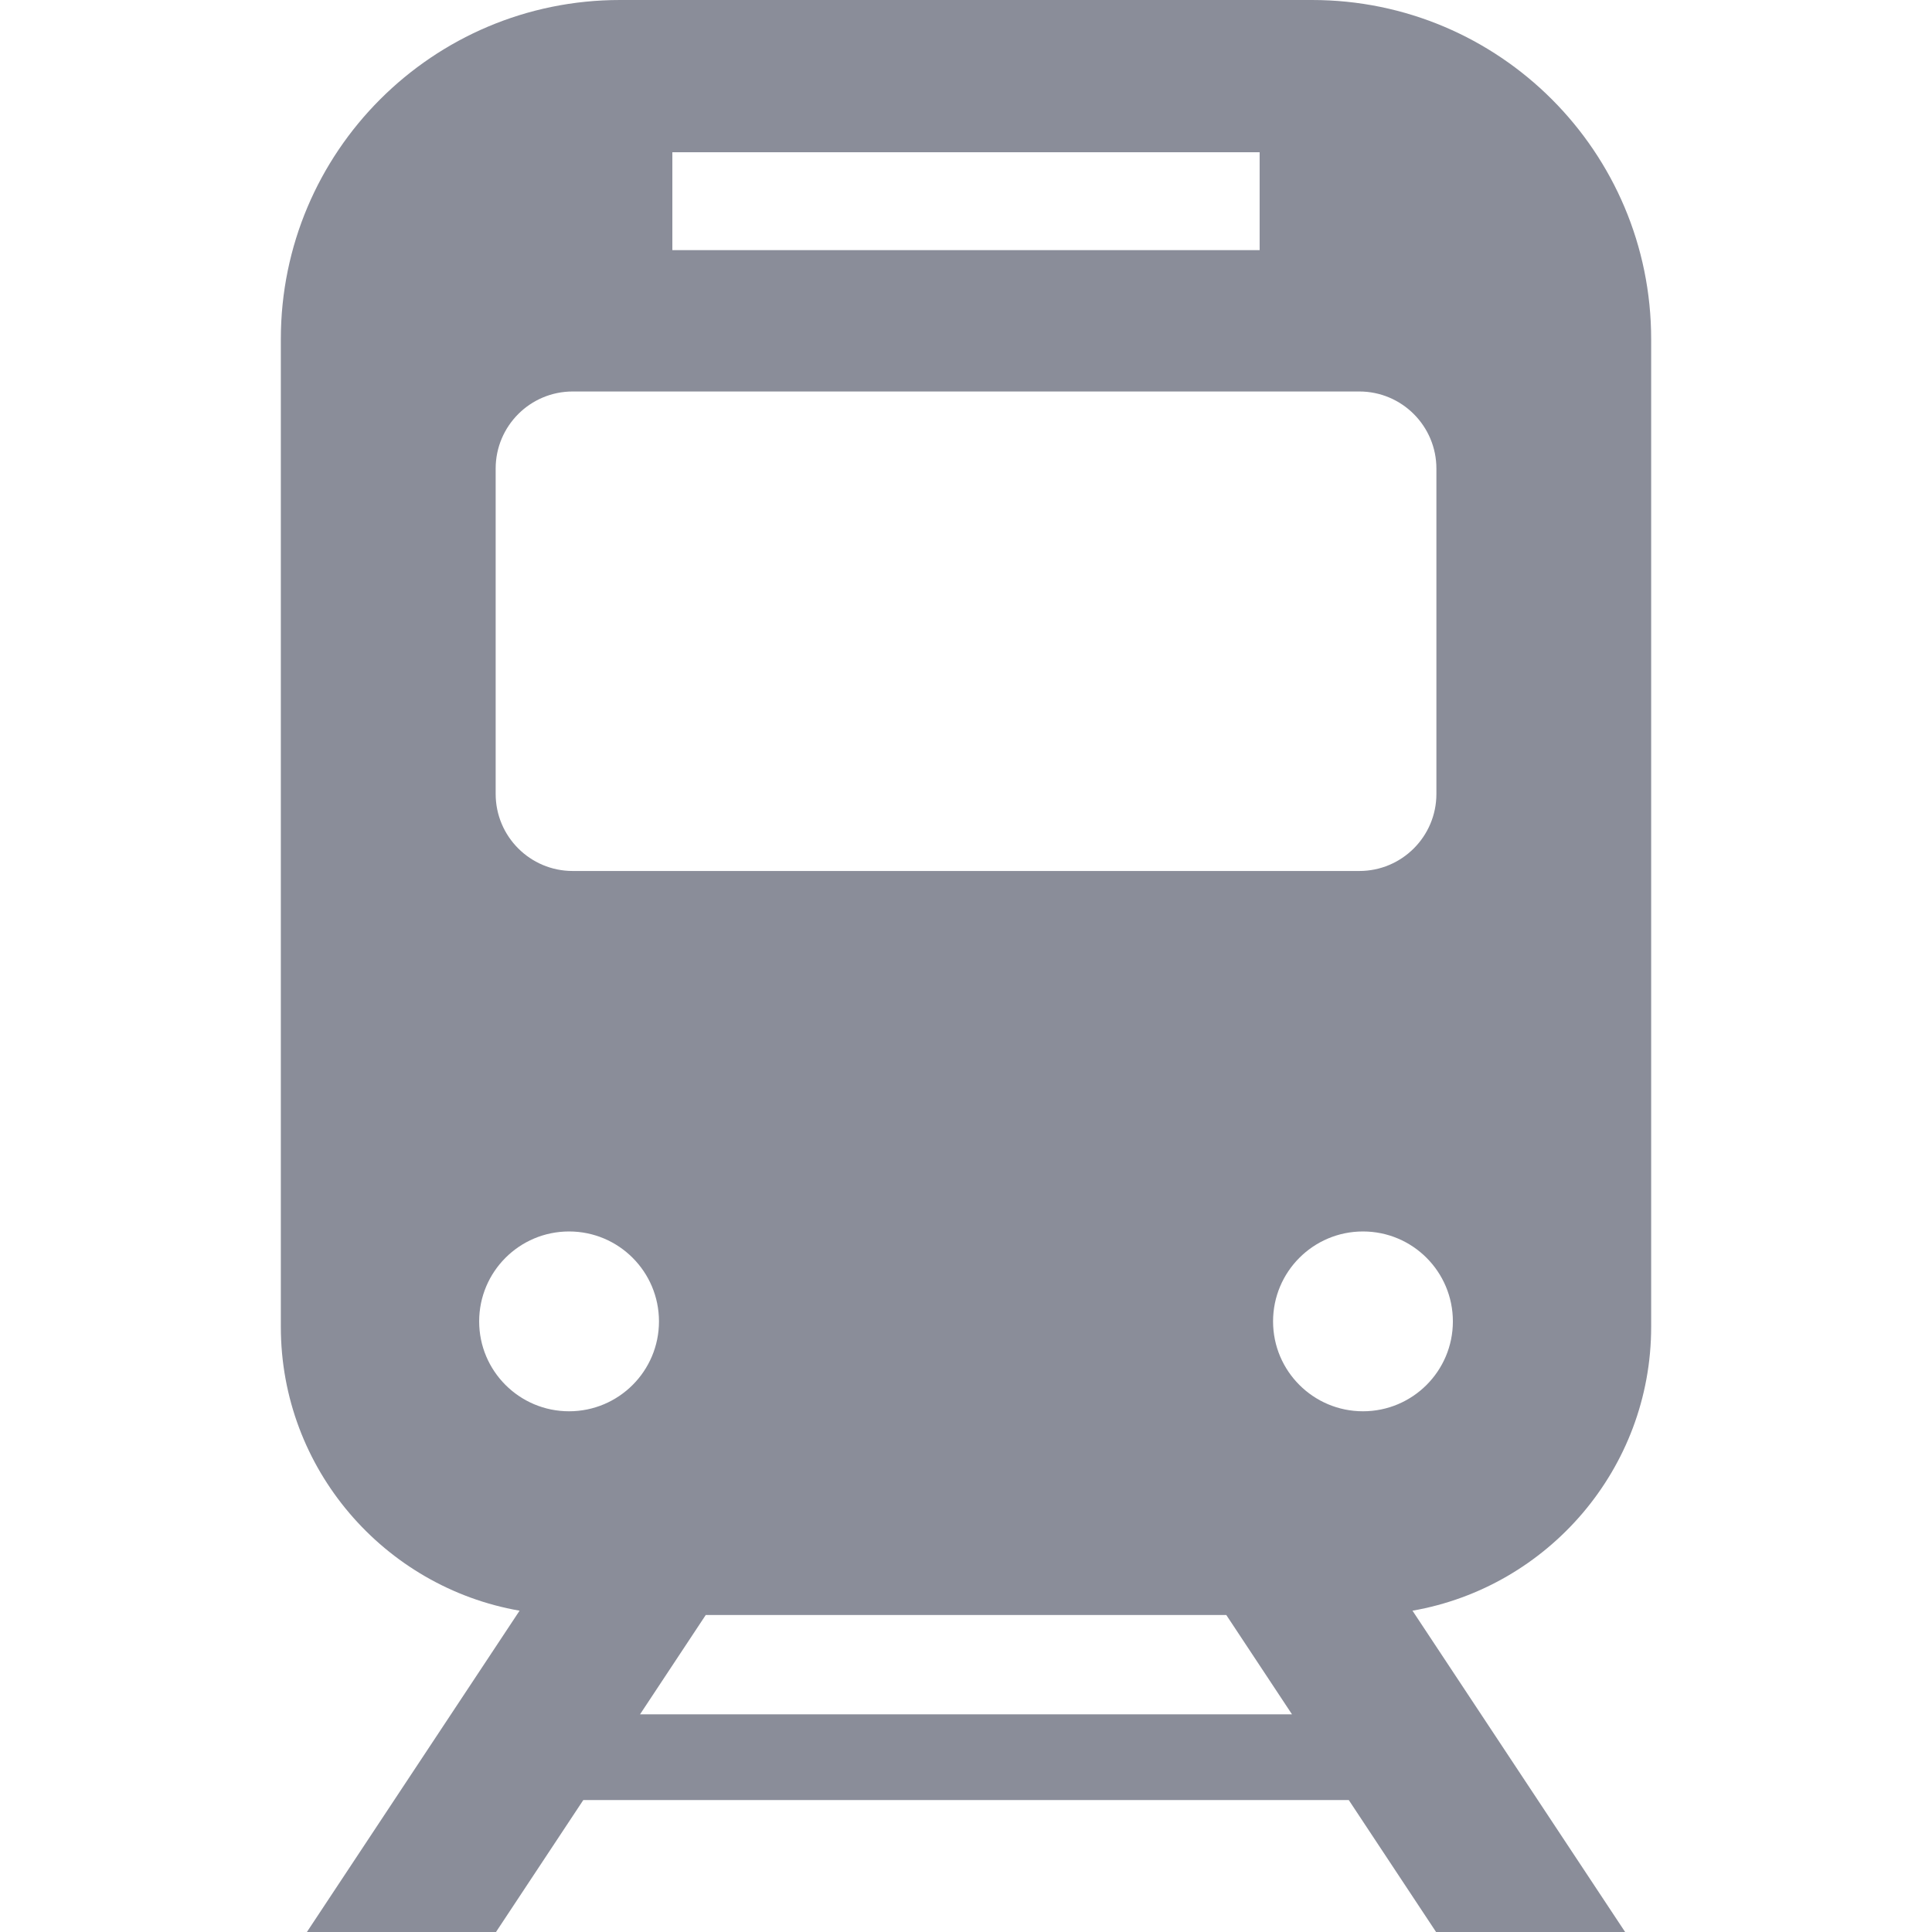
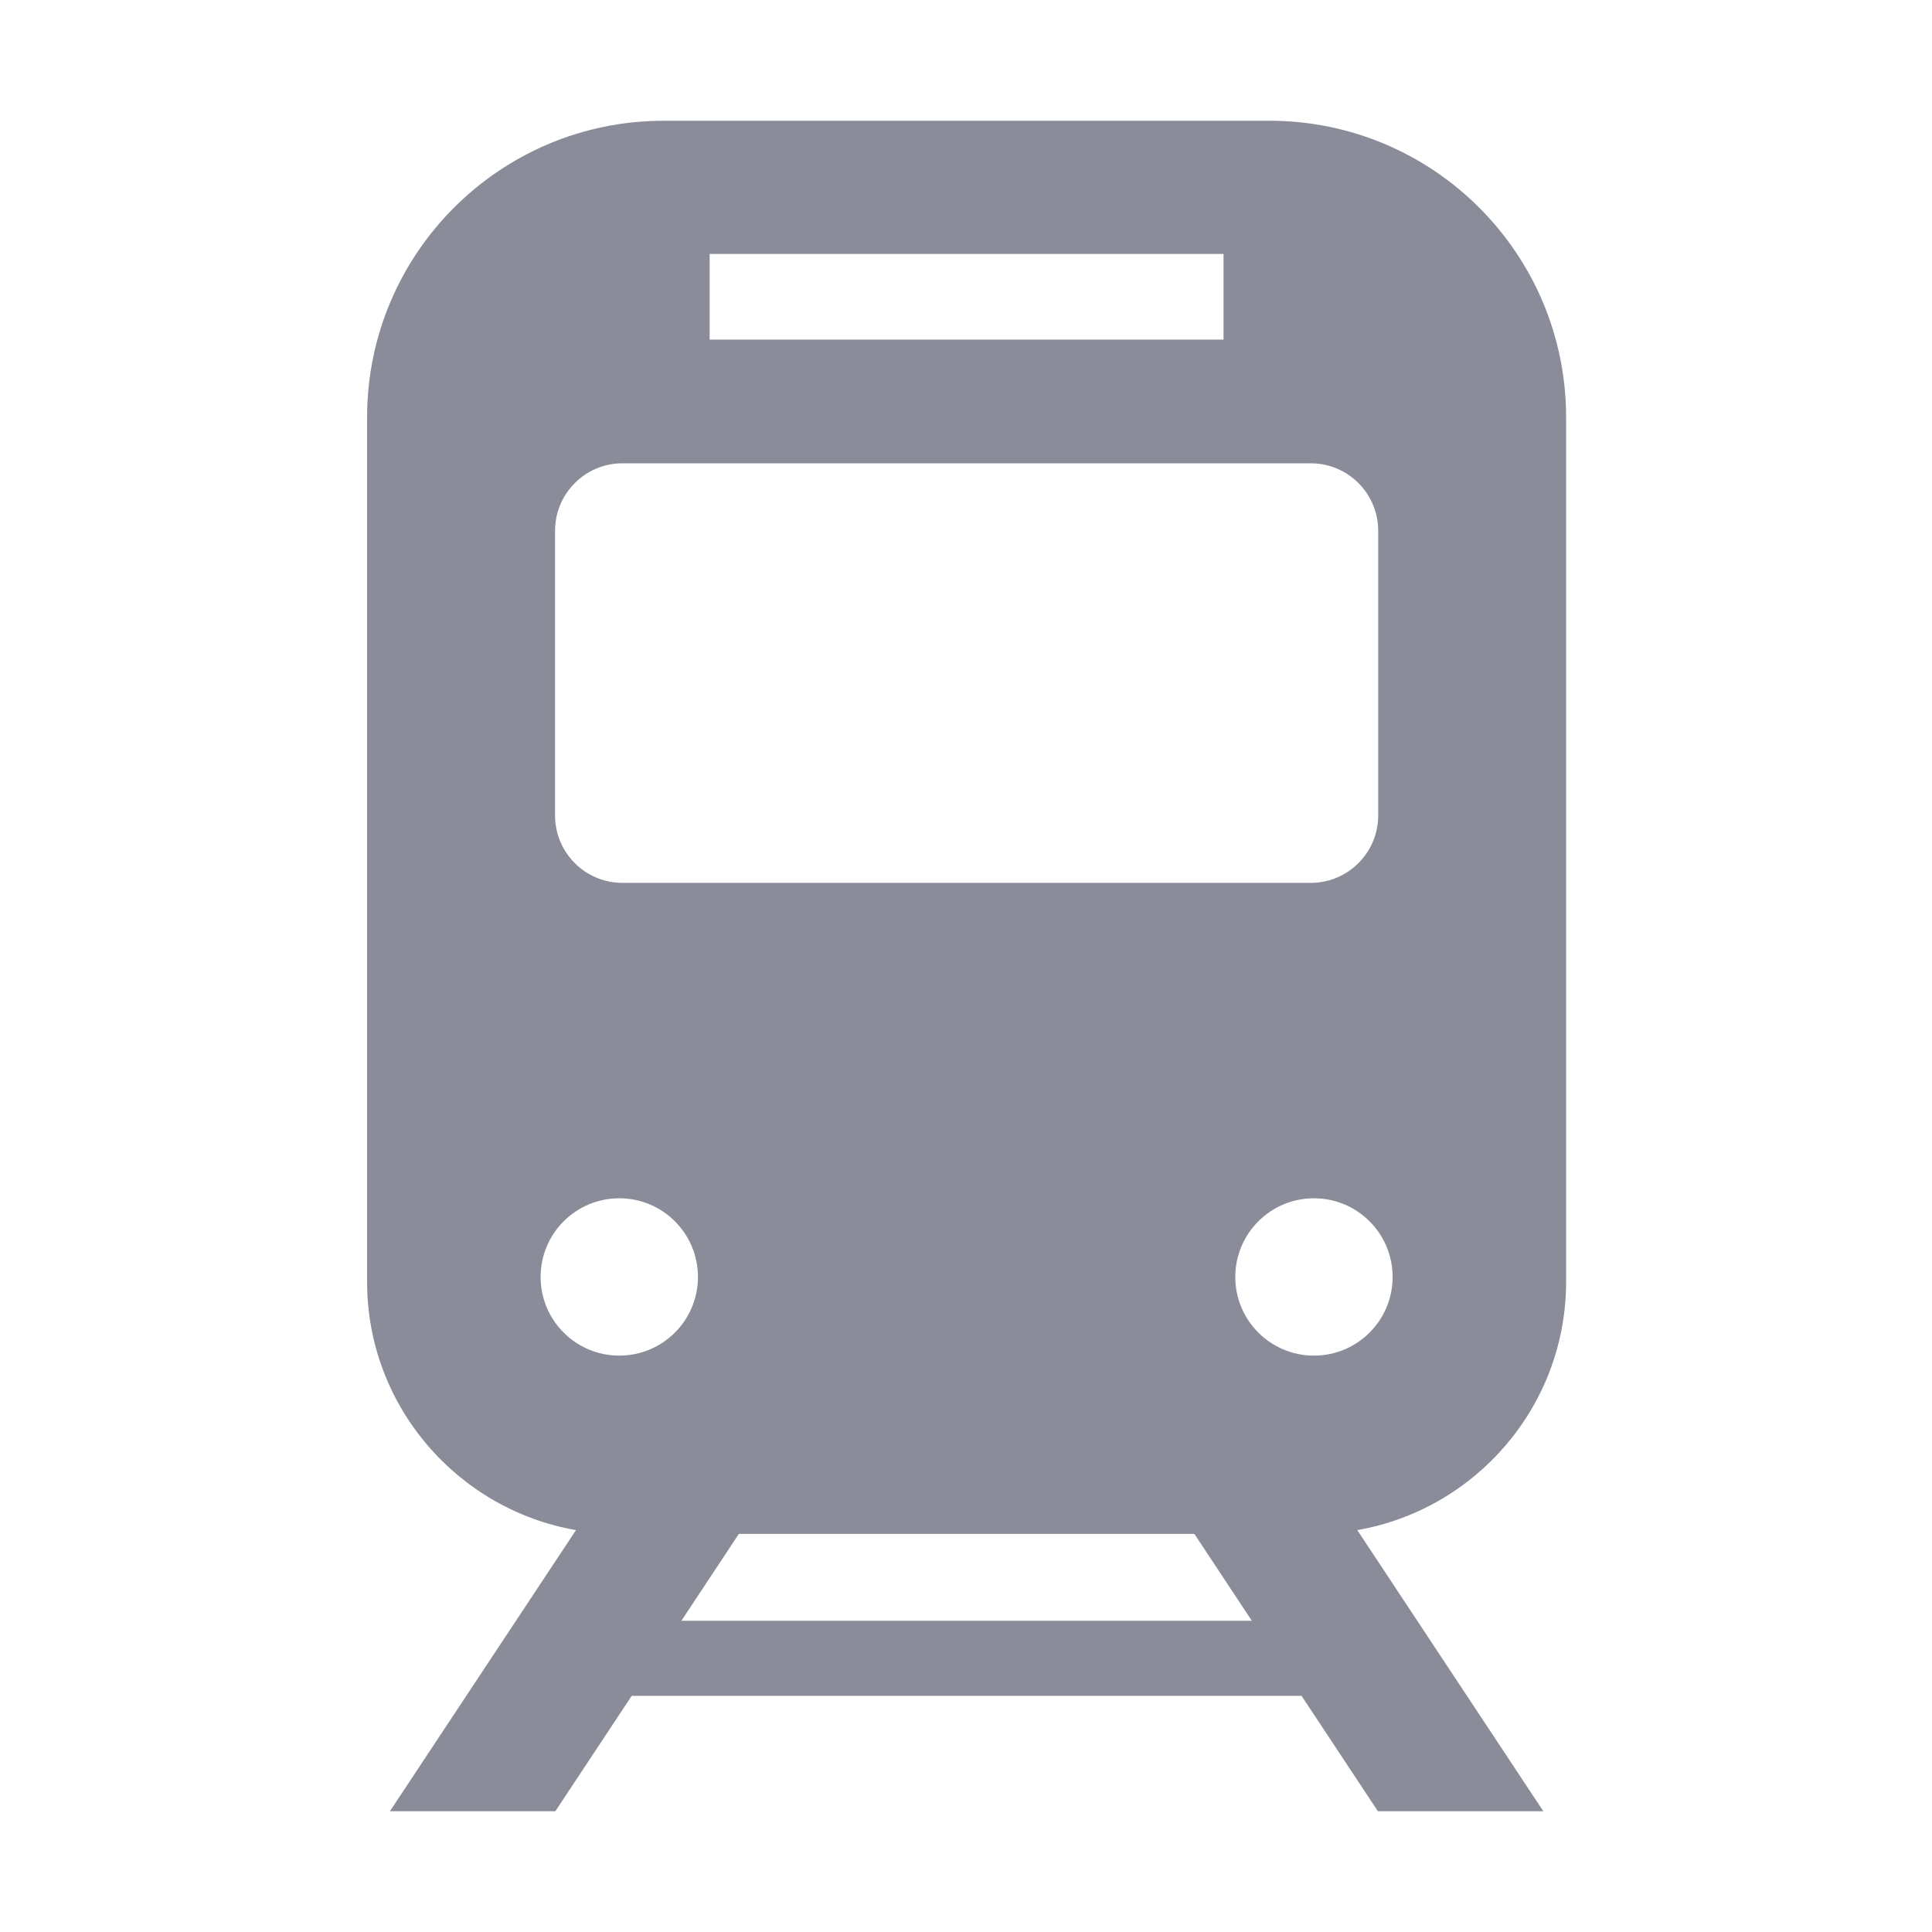
- <svg xmlns="http://www.w3.org/2000/svg" height="800px" width="800px" version="1.1" id="_x32_" viewBox="0 0 512 512" xml:space="preserve">
-   <g>
-     <path fill="#8A8D99" class="st0" d="M437.575,351.629V89.868C437.575,40.233,397.351,0,347.707,0H164.293c-49.625,0-89.868,40.233-89.868,89.868   v261.761c0,37.628,27.383,68.98,63.269,75.221L81.334,512h50.11l23.132-34.961h202.867L380.574,512h50.101l-56.35-85.15   C410.201,420.601,437.575,389.257,437.575,351.629z M178.182,40.348h155.636v25.94H178.182V40.348z M131.355,124.186   c0-11.284,9.137-20.438,20.421-20.438h208.456c11.276,0,20.429,9.154,20.429,20.438v86.206c0,11.284-9.154,20.429-20.429,20.429   H151.777c-11.284,0-20.421-9.145-20.421-20.429V124.186z M150.808,374.004c-13.158,0-23.826-10.668-23.826-23.818   c0-13.167,10.668-23.836,23.826-23.836c13.159,0,23.827,10.668,23.827,23.836C174.635,363.336,163.967,374.004,150.808,374.004z    M169.618,454.312l17.41-26.318h137.953l17.41,26.318H169.618z M361.201,374.004c-13.158,0-23.826-10.668-23.826-23.818   c0-13.167,10.668-23.836,23.826-23.836c13.159,0,23.827,10.668,23.827,23.836C385.028,363.336,374.36,374.004,361.201,374.004z" />
-   </g>
+ <svg xmlns="http://www.w3.org/2000/svg" width="800" height="800" viewBox="0 0 800 800" fill="none">
+   <path d="M648.494 530.743V172.866C648.494 105.006 593.5 50 525.628 50H274.866C207.02 50 152 105.006 152 172.866V530.743C152 582.187 189.438 625.051 238.501 633.584L161.446 750H229.956L261.581 702.202H538.939L570.563 750H639.061L562.02 633.584C611.069 625.04 648.494 582.187 648.494 530.743ZM293.855 105.163H506.639V140.628H293.855V105.163ZM229.834 219.786C229.834 204.358 242.326 191.843 257.753 191.843H542.752C558.168 191.843 570.682 204.358 570.682 219.786V337.645C570.682 353.073 558.167 365.576 542.752 365.576H257.755C242.327 365.576 229.835 353.073 229.835 337.645V219.786H229.834ZM256.43 561.334C238.44 561.334 223.855 546.748 223.855 528.77C223.855 510.768 238.44 496.182 256.43 496.182C274.421 496.182 289.006 510.767 289.006 528.77C289.006 546.748 274.421 561.334 256.43 561.334ZM282.147 671.13L305.949 635.148H494.557L518.36 671.13H282.147ZM544.077 561.334C526.087 561.334 511.502 546.748 511.502 528.77C511.502 510.768 526.087 496.182 544.077 496.182C562.067 496.182 576.653 510.767 576.653 528.77C576.653 546.748 562.067 561.334 544.077 561.334Z" fill="#8A8D99" />
</svg>
